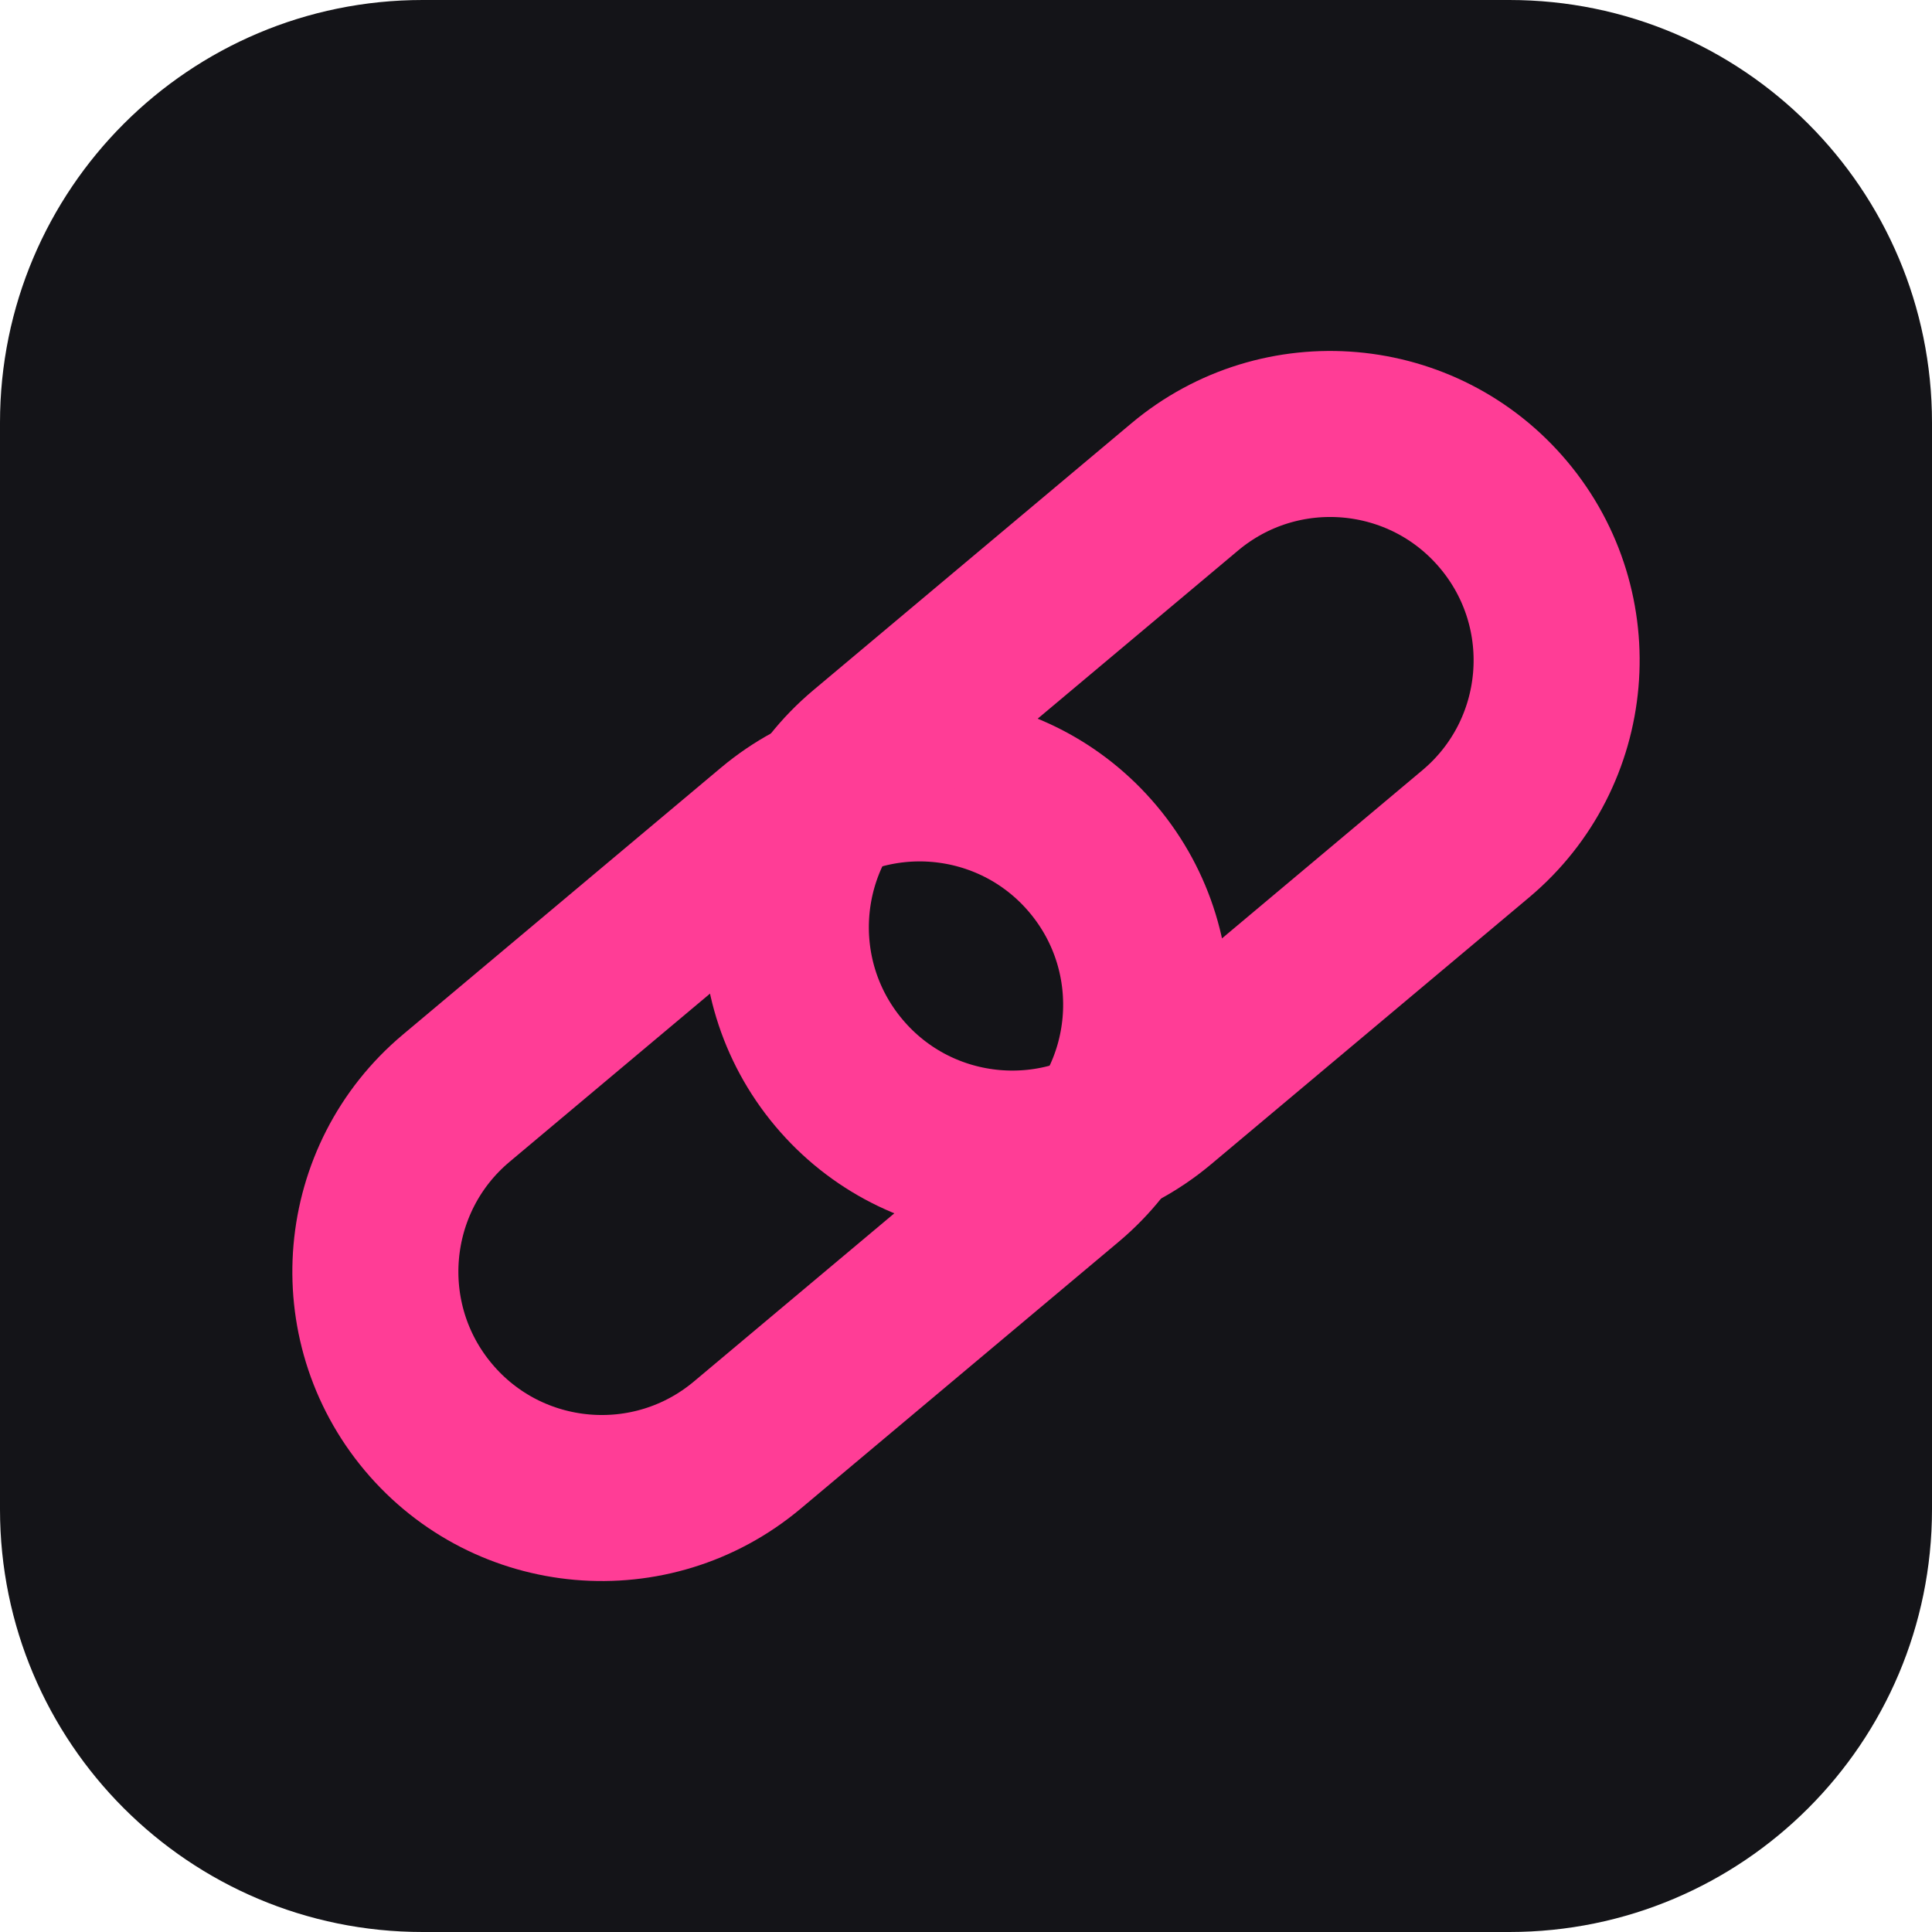
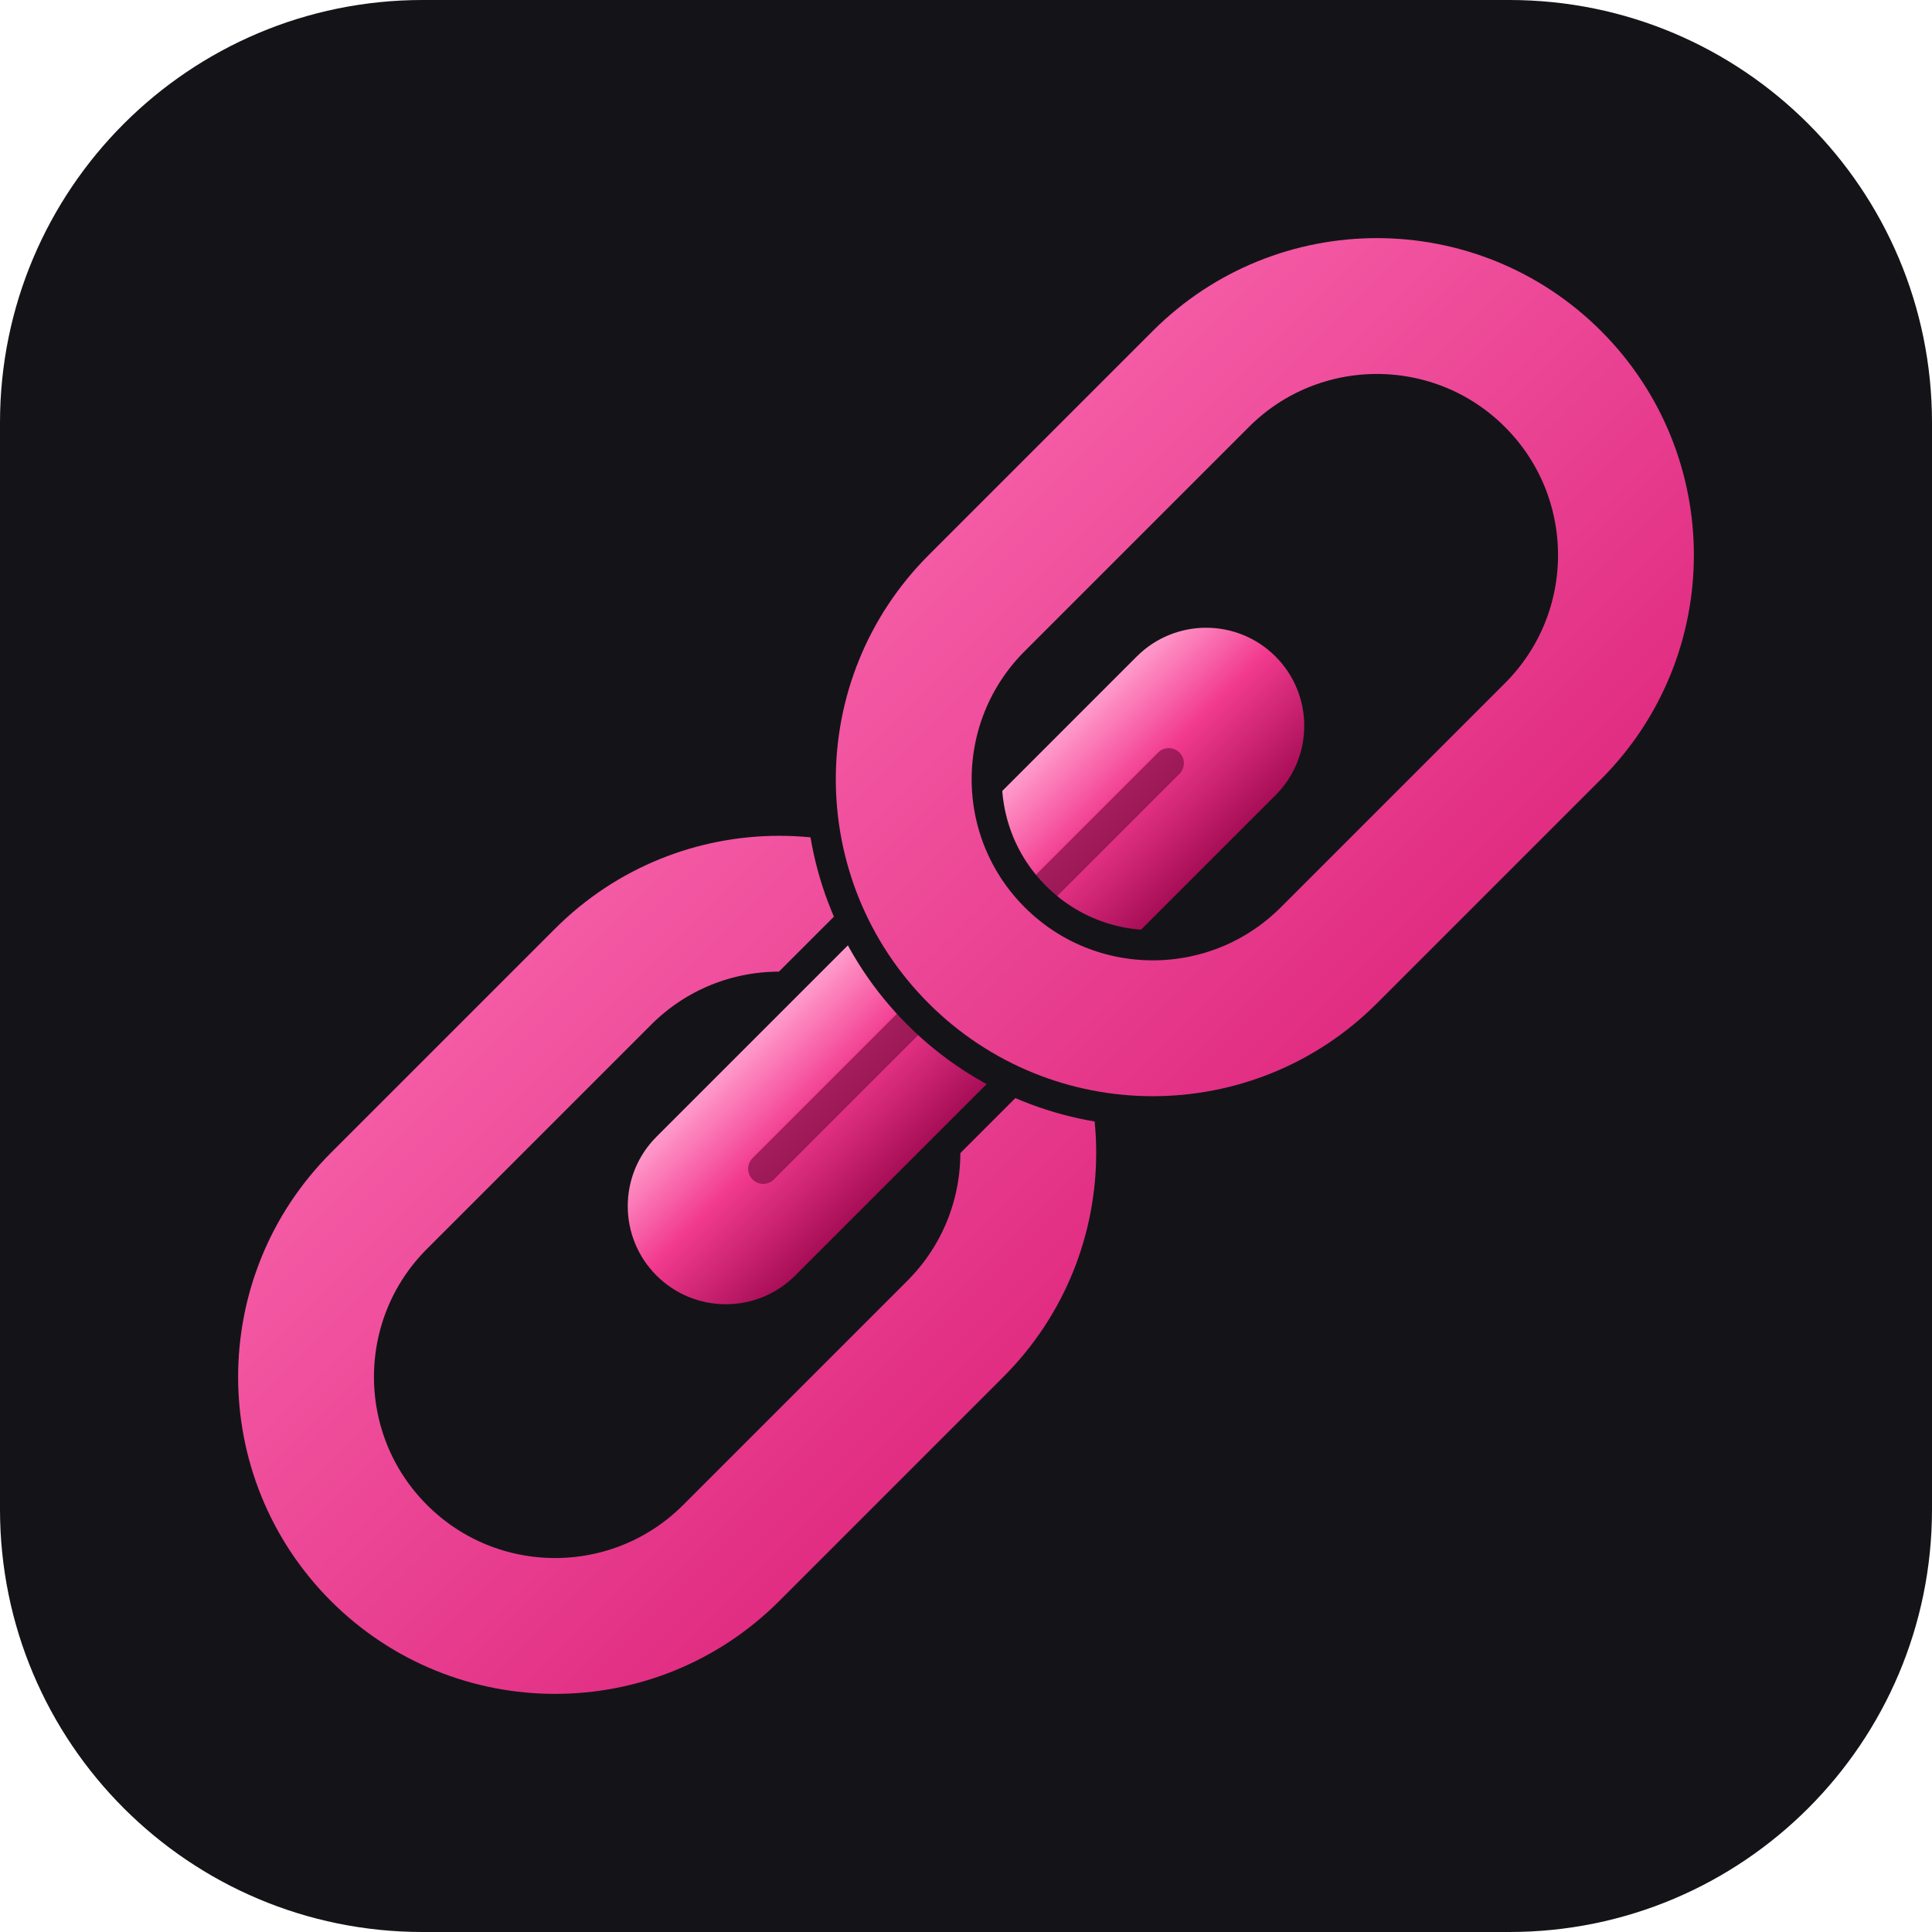
<svg xmlns="http://www.w3.org/2000/svg" viewBox="0 0 512 512">
+   <defs>
+     <linearGradient id="m" gradientUnits="userSpaceOnUse" x1="0" y1="80" x2="0" y2="432">
+       <stop offset="0" stop-color="#FF73B8" />
+       <stop offset="1" stop-color="#D6146F" />
+     </linearGradient>
+     <linearGradient id="e" x1="0" y1="0" x2="0" y2="1">
+       <stop offset="0" stop-color="#FF9BCB" />
+       <stop offset=".45" stop-color="#F23A8F" />
+       <stop offset="1" stop-color="#A80E57" />
+     </linearGradient>
+   </defs>
  <rect width="512" height="512" rx="112" fill="#141418" />
-   <g fill="none" stroke="#FF3D96" stroke-width="44" transform="rotate(-40 256 256)">
-     <rect x="70" y="196" width="230" height="120" rx="60" />
-     <rect x="212" y="196" width="230" height="120" rx="60" />
+   <g transform="rotate(-45 256 256)">
+     <rect x="36" y="190" width="216" height="132" rx="66" fill="none" stroke="url(#m)" stroke-width="36" />
+     <rect x="132" y="222" width="248" height="68" rx="34" fill="#141418" />
+     <rect x="140" y="230" width="232" height="52" rx="26" fill="url(#e)" />
+     <rect x="176" y="252" width="160" height="8" rx="4" fill="#6E0839" opacity=".6" />
+     <rect x="260" y="190" width="216" height="132" rx="66" fill="none" stroke="#141418" stroke-width="52" />
+     <rect x="260" y="190" width="216" height="132" rx="66" fill="none" stroke="url(#m)" stroke-width="36" />
  </g>
</svg>
